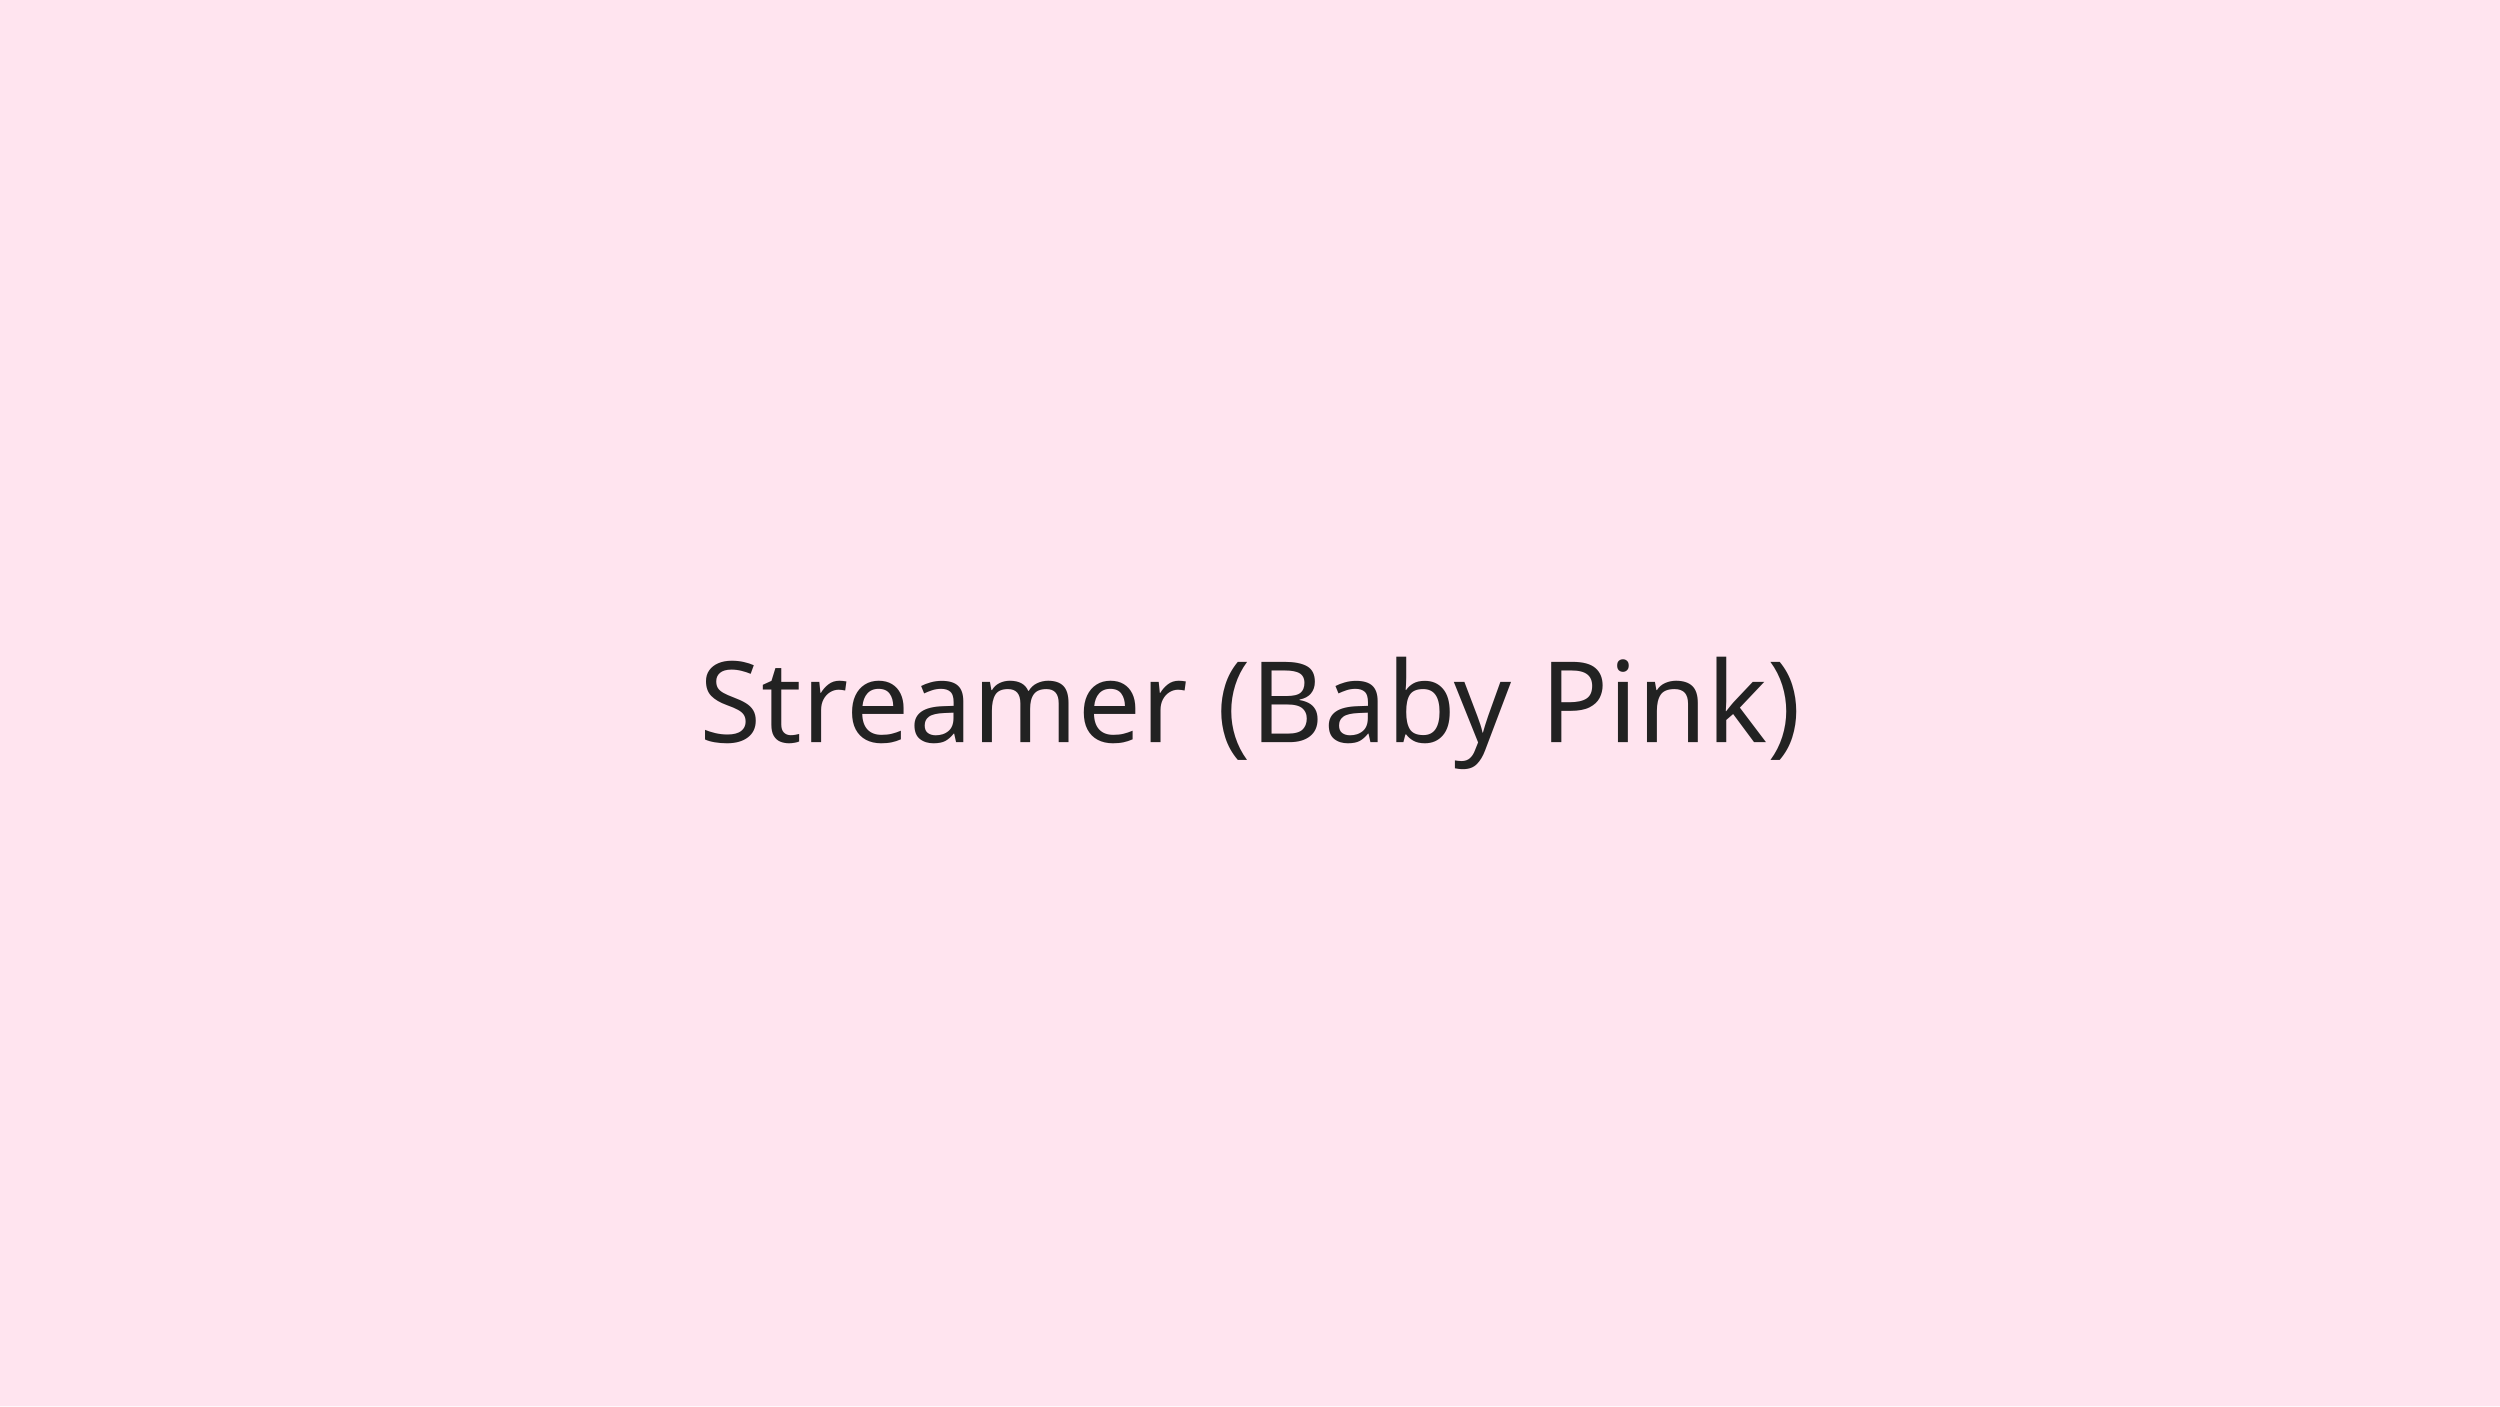
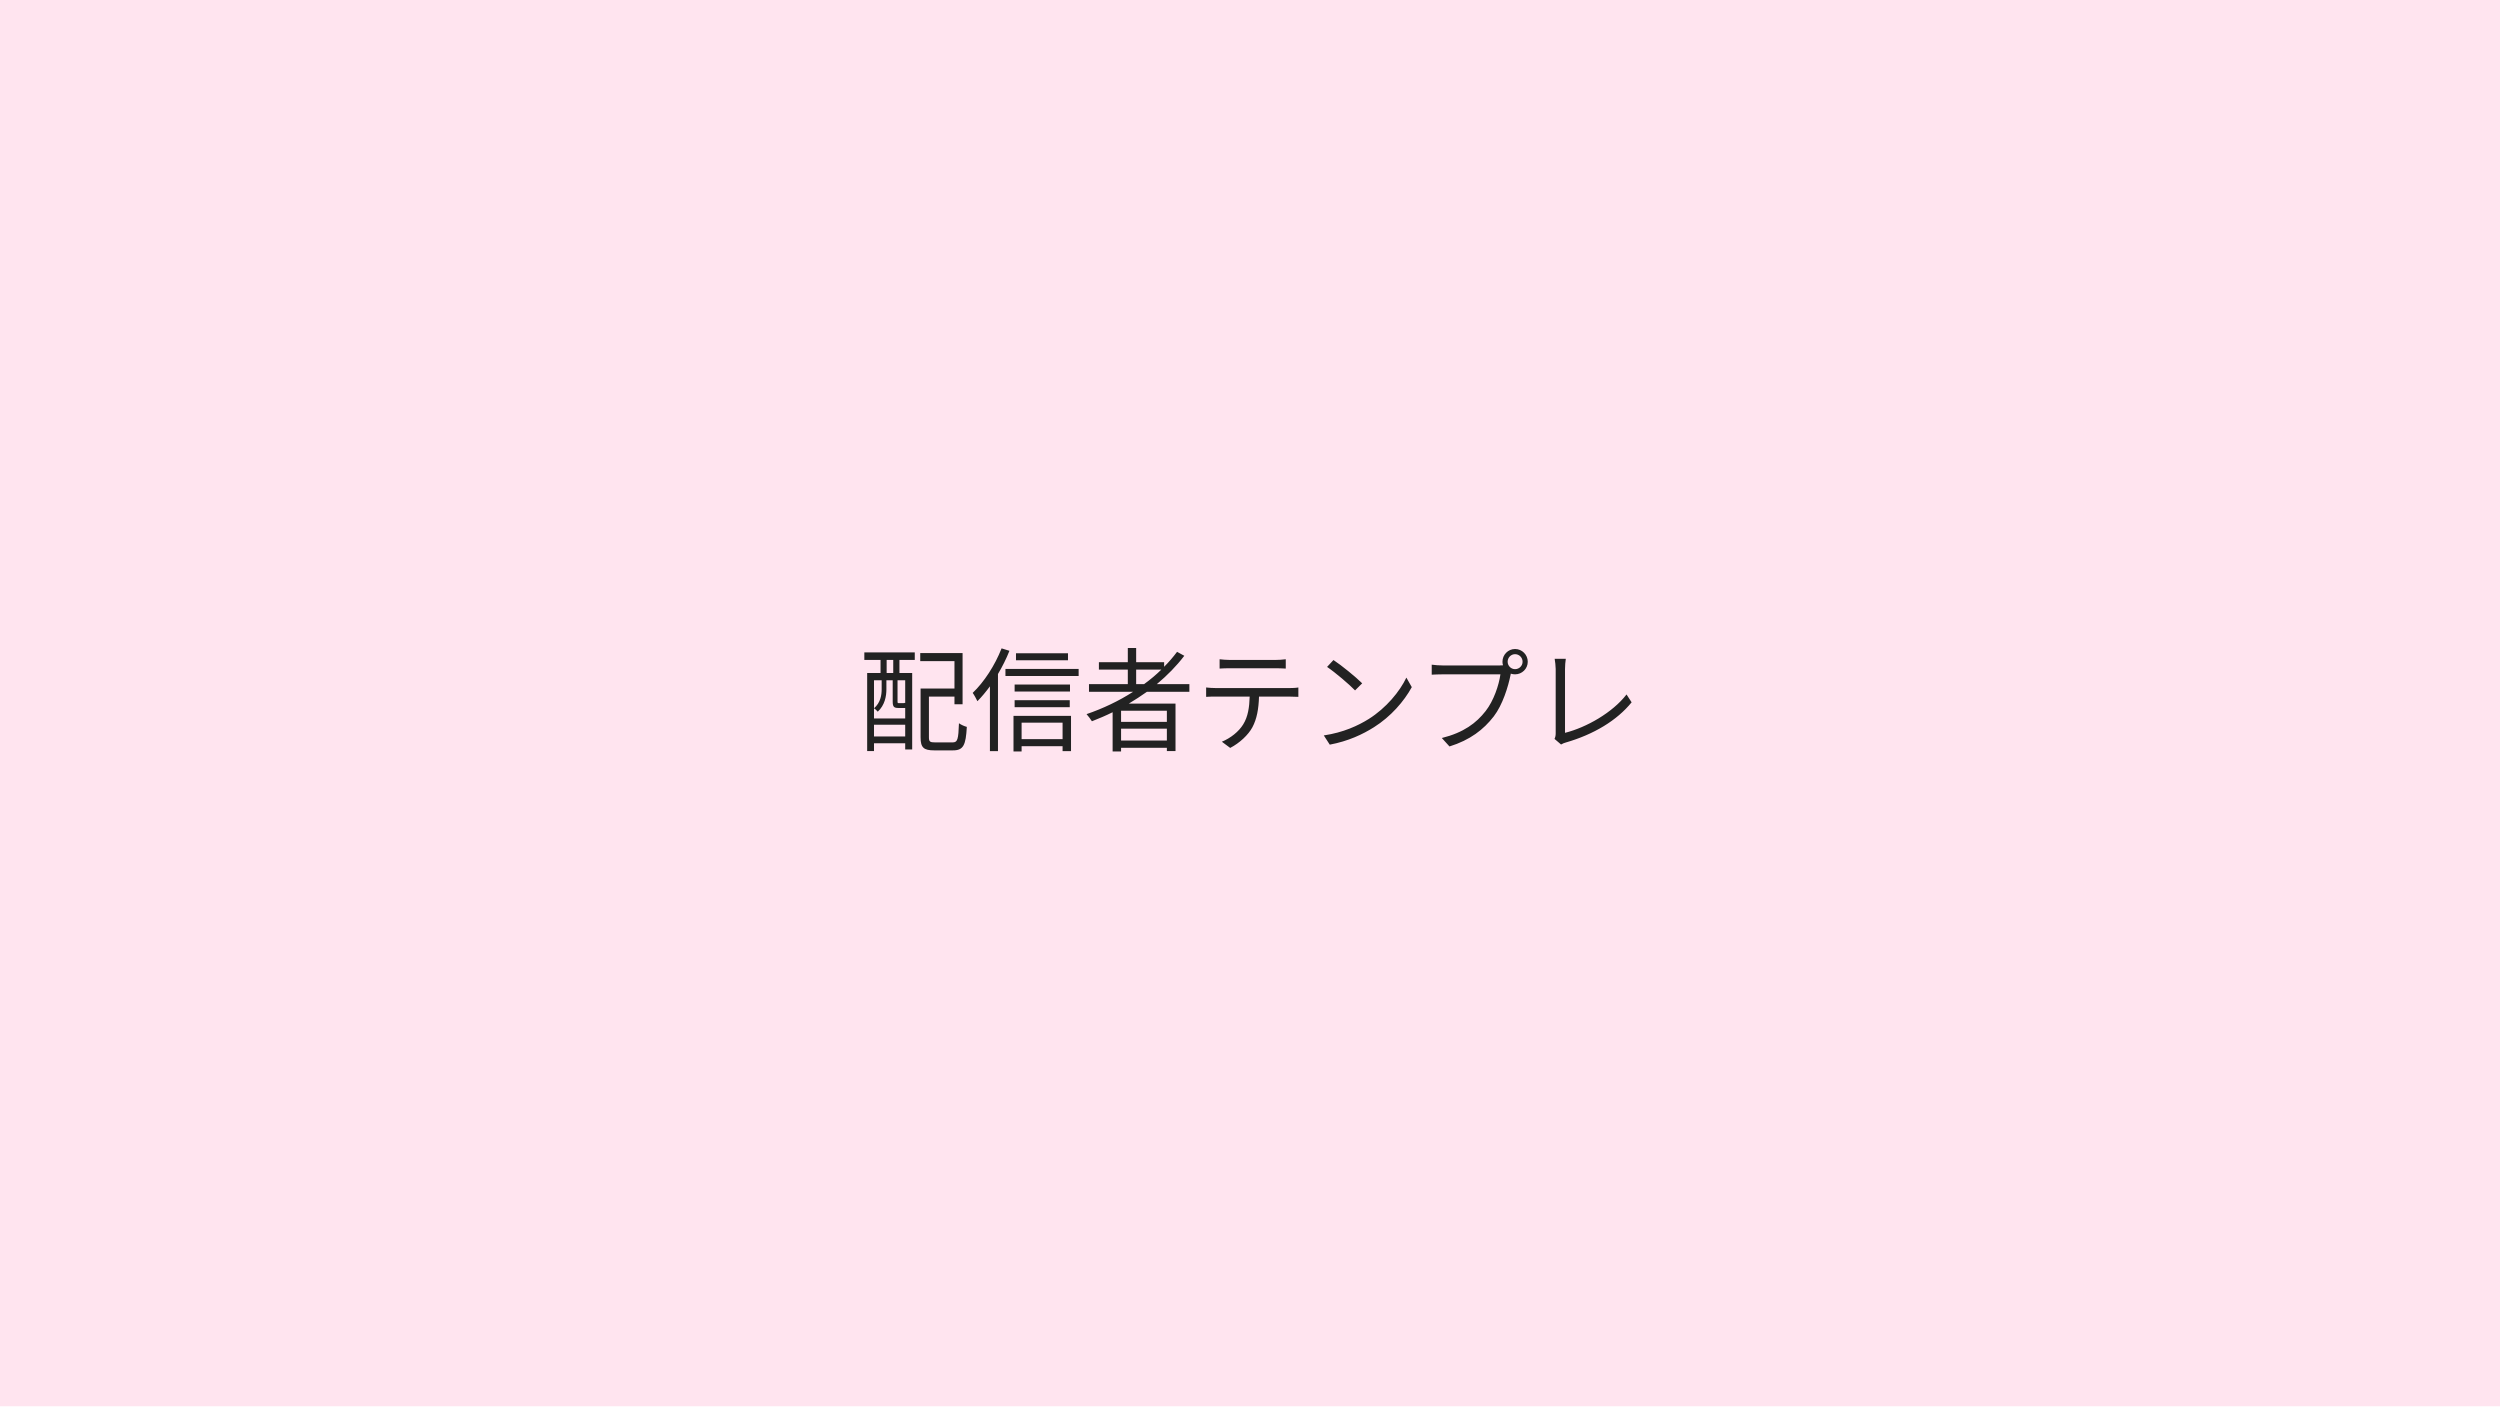
<svg xmlns="http://www.w3.org/2000/svg" width="800" height="450">
  <rect width="100%" height="100%" fill="#ffe4ef" />
-   <text x="50%" y="50%" dominant-baseline="middle" text-anchor="middle" font-size="36" font-family="sans-serif" fill="#222">Streamer (Baby Pink)</text>
+   <text x="50%" y="50%" dominant-baseline="middle" text-anchor="middle" font-size="36" font-family="sans-serif" fill="#222">配信者テンプレ</text>
</svg>
